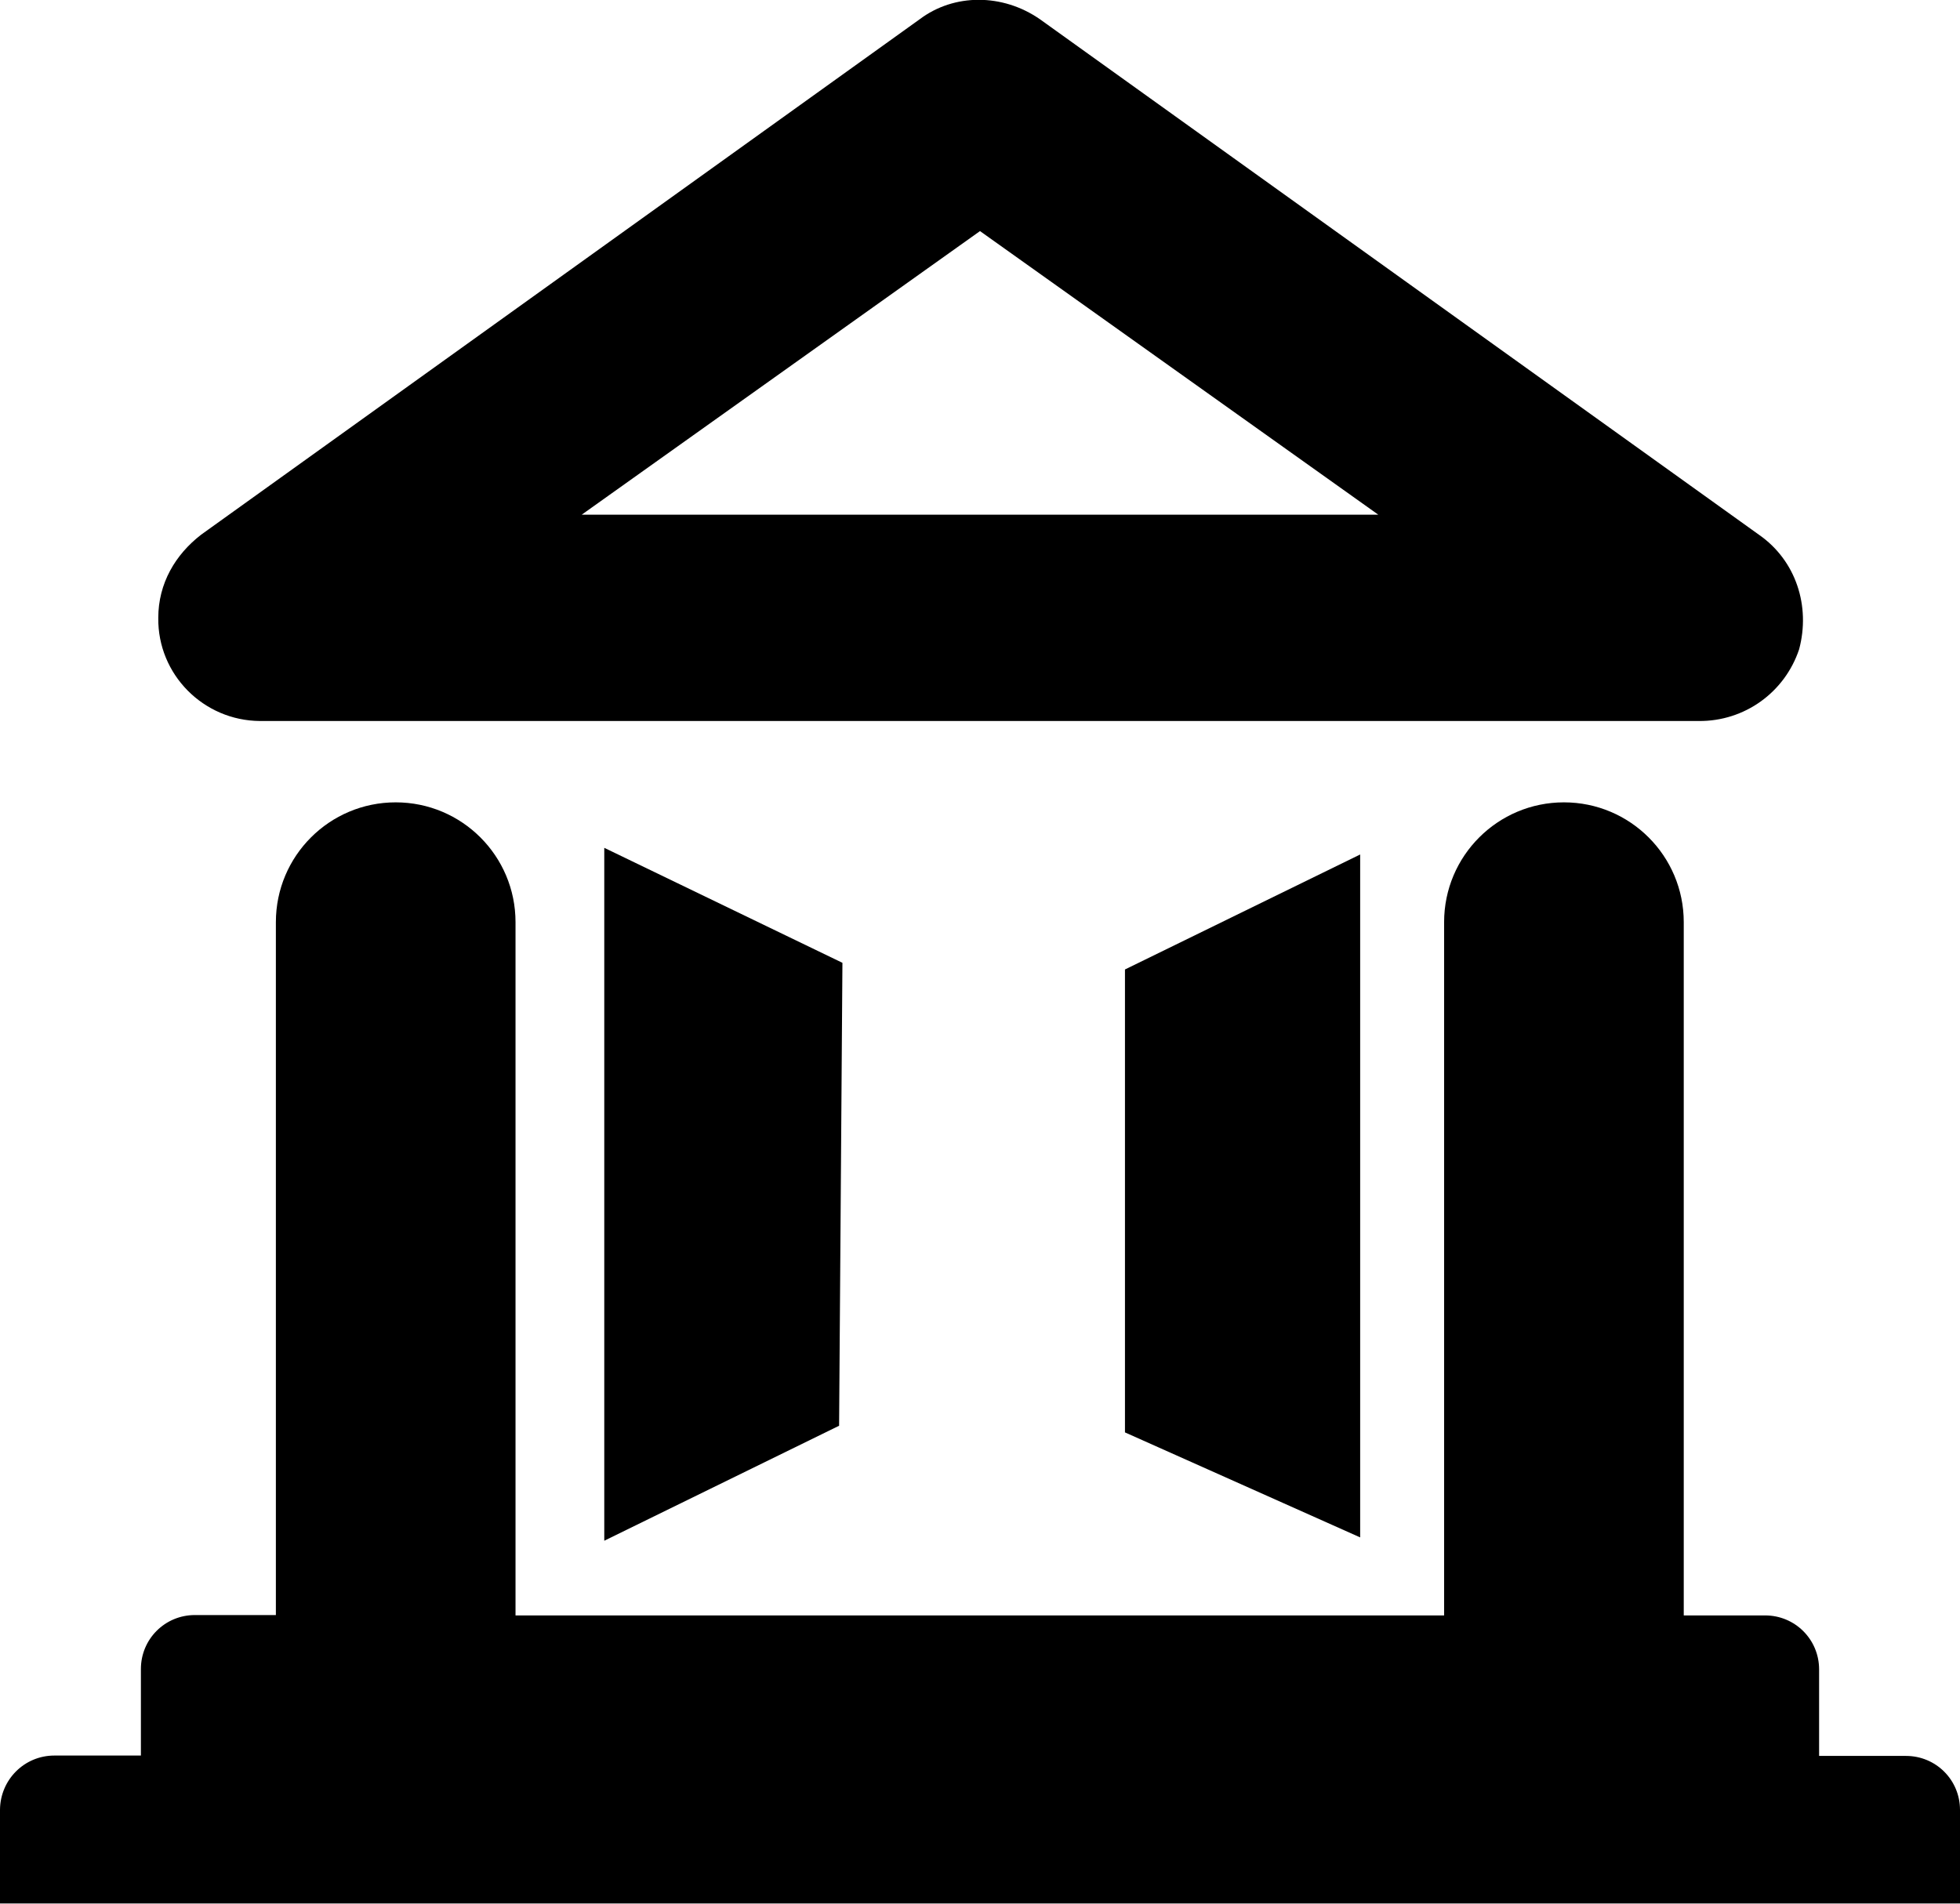
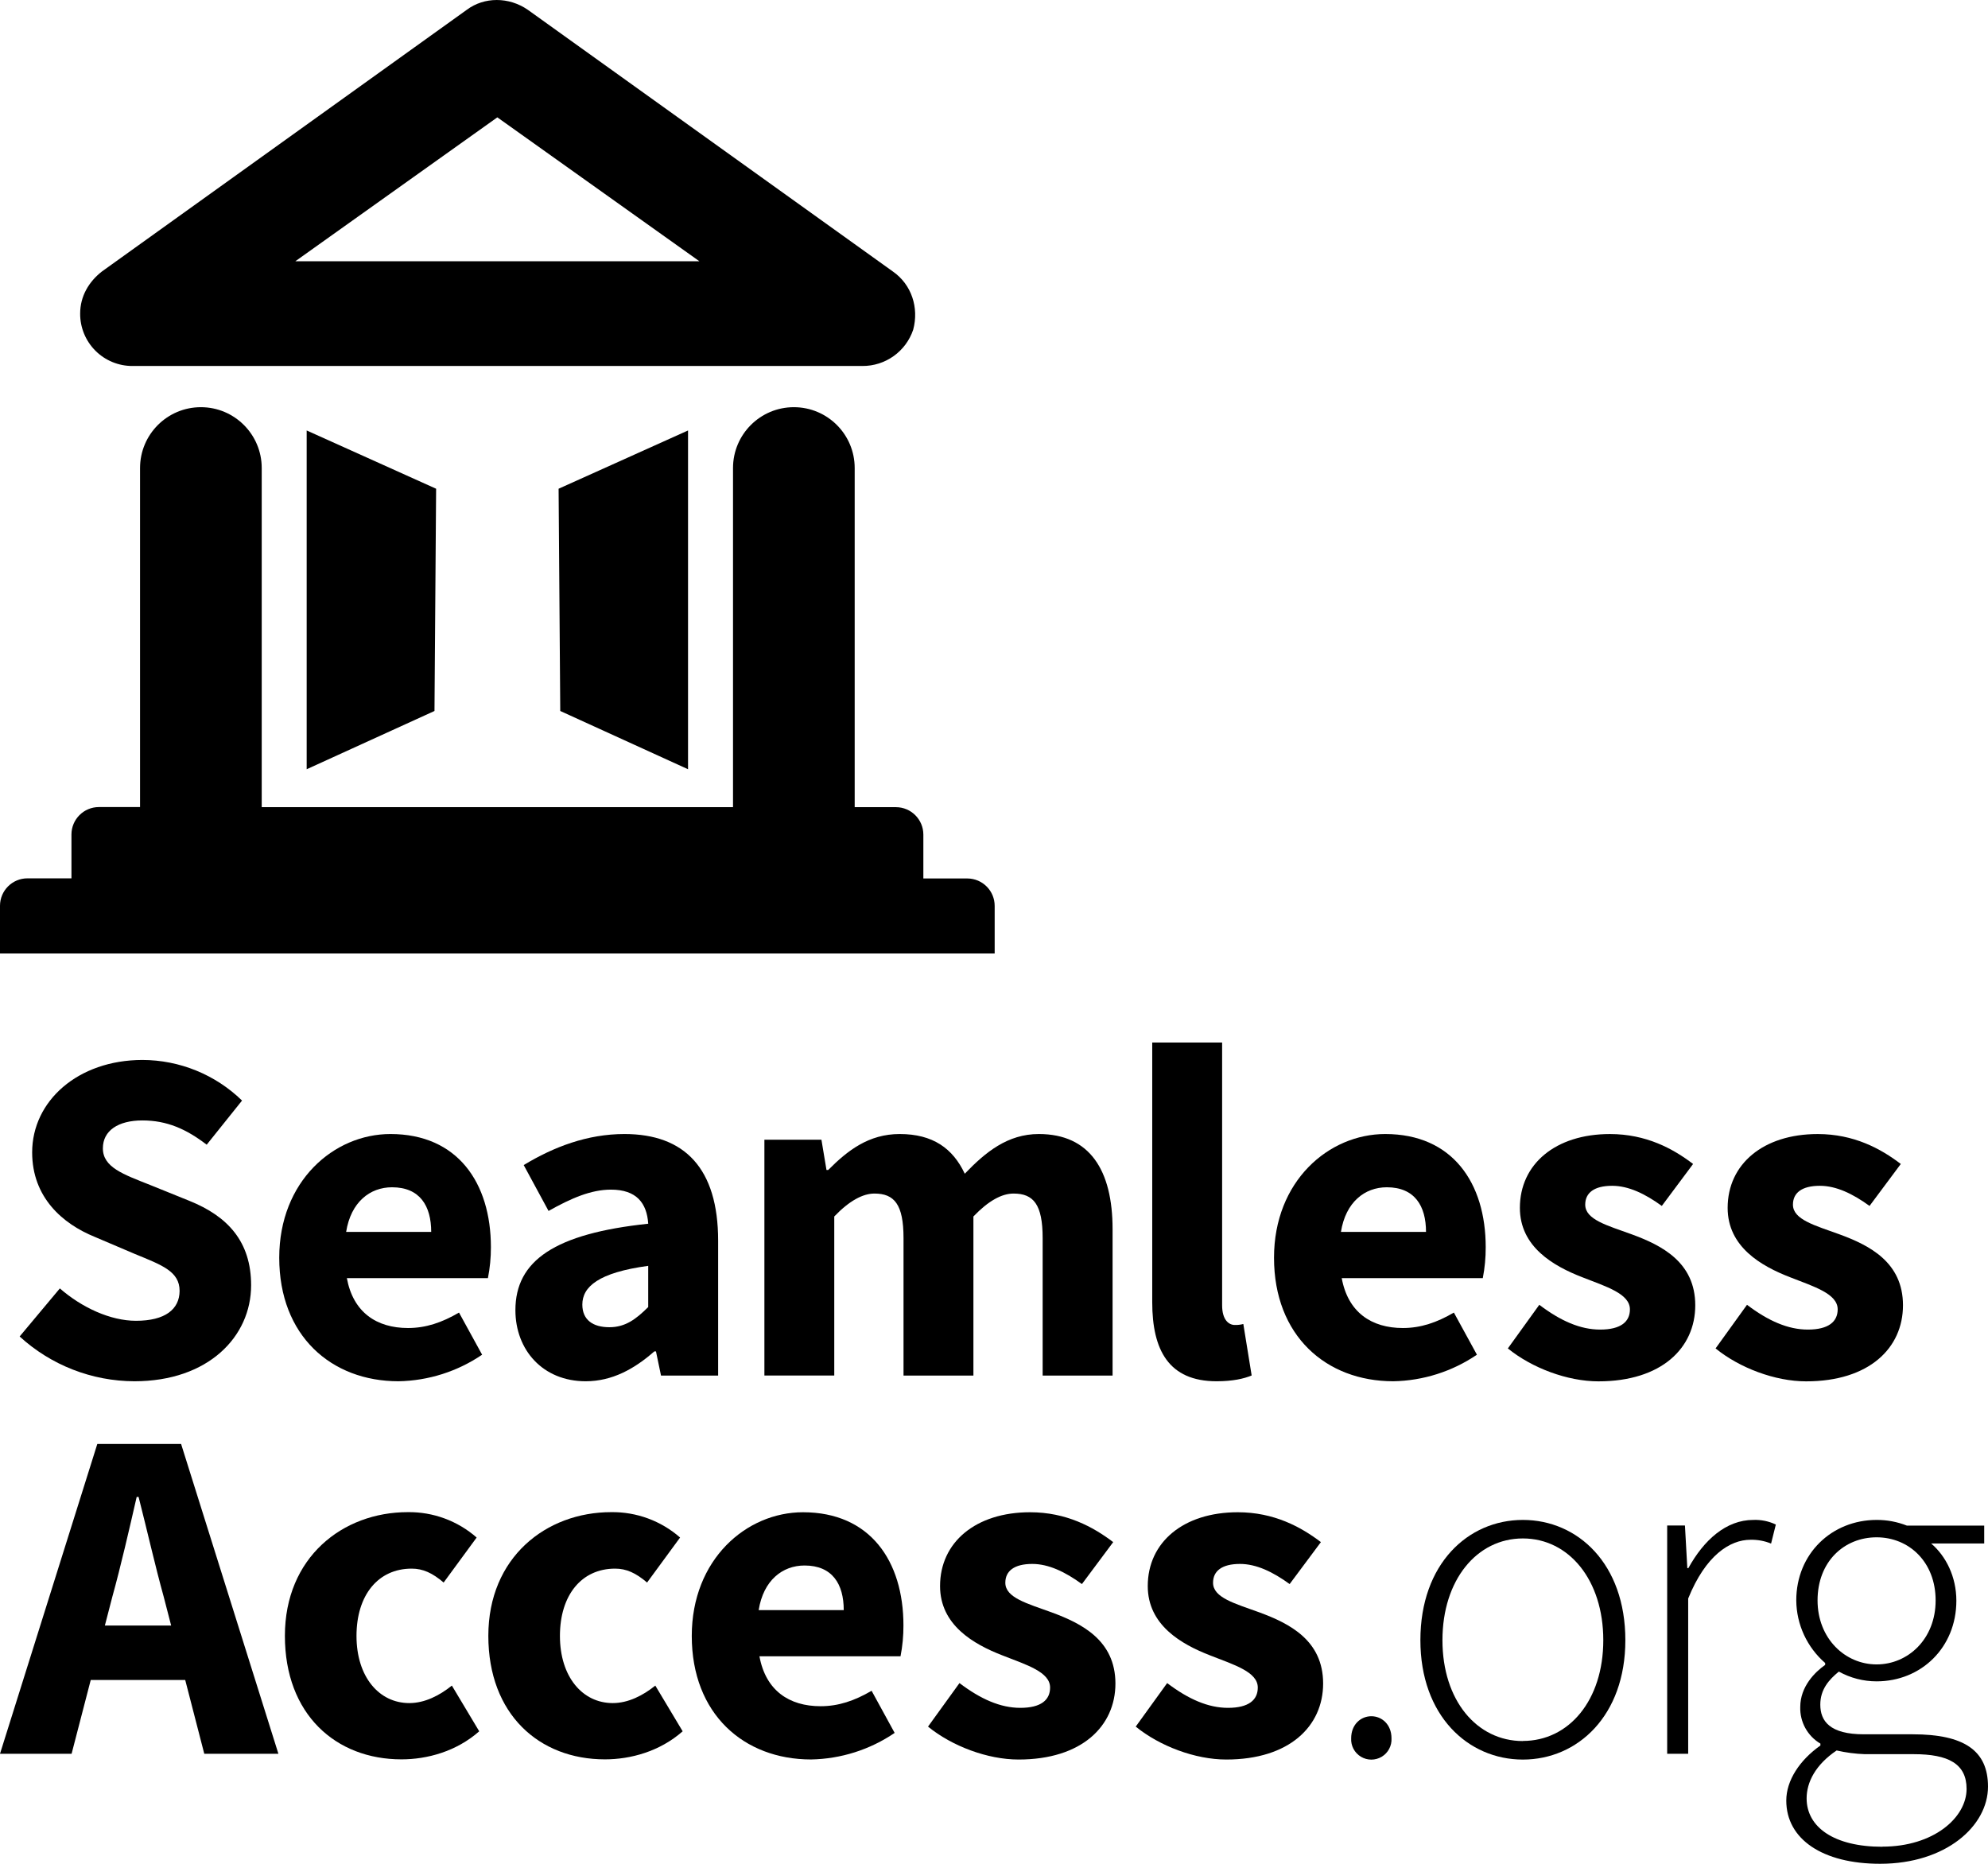
- <svg xmlns="http://www.w3.org/2000/svg" version="1.1" id="Logo" x="0px" y="0px" viewBox="0 0 530 514.8" style="enable-background:new 0 0 530 514.8;" xml:space="preserve">
-   <path d="M70.6,195h388.8c12.3,0.1,23.2-7.7,27.1-19.4c3.1-11.6-0.8-24-10.9-31L281.2,5.2c-10.1-7-23.2-7-32.5,0L54.4,144.6  c-7,5.4-11.6,13.2-11.6,22.5C42.6,182.4,55,194.9,70.3,195C70.4,195,70.5,195,70.6,195z M265,62.5l107.7,76.7H157.3L265,62.5z" />
-   <polygon points="226.9,385.6 227.8,260.4 163.4,229.3 163.4,416.7 " />
-   <polygon points="367.8,415.8 367.8,231.1 304.2,262.2 304.2,387.4 " />
-   <path d="M515.4,474.9h-23.5v-23.4c0-8.1-6.5-14.6-14.6-14.6h-22V249.4c0-17.9-14.5-32.4-32.4-32.4c-17.9,0-32.4,14.5-32.4,32.4  v187.5H139.4V249.4c0-17.9-14.5-32.4-32.4-32.4c-17.9,0-32.4,14.5-32.4,32.4v187.4H52.7c-8.1,0-14.6,6.5-14.6,14.6v23.4H14.7  c-8.1,0-14.6,6.5-14.7,14.6c0,0,0,0,0,0v25.4h530v-25.3C530,481.4,523.5,474.9,515.4,474.9C515.4,474.9,515.4,474.9,515.4,474.9z" />
+ <svg xmlns="http://www.w3.org/2000/svg" id="Logo" viewBox="0 0 927.37 869.35">
+   <path d="M63.42,616.11c-11.89,0-25.22-6.15-35.5-15.1L9.16,623.43a79.59,79.59,0,0,0,53.53,20.89c34.44,0,54.45-20.79,54.45-44.79,0-20.43-11-32.18-28.67-39.32l-18.42-7.45c-12.61-5-22.06-8.25-22.06-17.11,0-8.27,7.17-13,18.43-13,11.42,0,20.47,4,30,11.32l16.49-20.59a66.83,66.83,0,0,0-46.49-18.94C36.34,494.48,15,513.61,15,537.55c0,21,14.19,33.31,29.16,39.4l18.78,8c12.63,5.19,20.84,8.11,20.84,17.21C83.73,610.74,77.06,616.11,63.42,616.11Z" />
+   <path d="M229,581.79c0-30-15.52-52.8-46.86-52.8-26.42,0-51.88,22-51.88,57.7,0,36.42,24.28,57.63,55.64,57.63a71.62,71.62,0,0,0,39-12.39l-10.78-19.65c-8,4.67-15.47,7.2-23.79,7.2-14.68,0-25.6-7.33-28.53-23.28h65.81A73.47,73.47,0,0,0,229,581.79Zm-67.53-7.15c2.21-13.9,11.1-20.81,21.41-20.81,13,0,18.27,8.71,18.27,20.81Z" />
+   <path d="M240.43,611.15c0,18.53,12.73,33.17,32.8,33.17,12.36,0,22.74-5.79,32-13.93H306l2.35,11.27H335V578.77c0-33.71-15.58-49.78-43.7-49.78-17.3,0-33,6-47,14.48l11.59,21.4c10.67-6,19.88-9.94,29.11-9.94,11.94,0,16.74,6.28,17.39,15.9C258.87,575.42,240.43,588,240.43,611.15Zm61.95-20.67V609.7c-5.78,5.76-10.74,9.41-18.11,9.41-7.75,0-12.62-3.47-12.62-10.56C271.65,600.24,279.21,593.61,302.38,590.48Z" />
+   <path d="M454.08,641.66V567.45c6.93-7.25,13.19-10.69,18.72-10.69,9.26,0,13.58,5,13.58,20.78v64.12H519V573.37c0-27.5-10.64-44.38-34.41-44.38-14.53,0-24.86,8.43-34.54,18.52-5.56-11.84-14.9-18.52-30.36-18.52-14.46,0-24.32,7.7-33.34,16.77h-.81l-2.35-14.11H356.58v110h32.59V567.45c6.94-7.25,13.28-10.69,18.73-10.69,9.25,0,13.58,5,13.58,20.78v64.12Z" />
+   <path d="M567.52,644.32c7.41,0,12.76-1.17,16.36-2.71l-3.89-24a14,14,0,0,1-4,.45c-2.66,0-5.89-2.22-5.89-9.21V486.32h-32.6V607.48C537.51,629.73,545.16,644.32,567.52,644.32Z" />
+   <path d="M678.21,612.28c-8,4.67-15.47,7.2-23.79,7.2-14.68,0-25.61-7.33-28.53-23.28H691.7a73.47,73.47,0,0,0,1.36-14.41c0-30-15.52-52.8-46.86-52.8-26.42,0-51.89,22-51.89,57.7,0,36.42,24.29,57.63,55.65,57.63a71.62,71.62,0,0,0,39-12.39Zm-31.28-58.45c13,0,18.28,8.71,18.28,20.81H625.53C627.74,560.74,636.63,553.83,646.93,553.83Z" />
+   <path d="M746.44,620.21c-9.21,0-18.42-4-28.38-11.56L703.39,629c11.14,9.07,27.73,15.36,42.24,15.36,29.48,0,45.18-15.57,45.18-35.48,0-20.11-15.7-28-29.63-33.1-11.4-4.15-21.7-6.84-21.7-13.85,0-5.49,4.15-8.79,12.57-8.79,7.61,0,15.34,3.71,23.16,9.39l14.59-19.57C780.43,535.8,767.89,529,751,529c-25.38,0-42,14-42,34.44,0,18.18,15.63,27.13,29.11,32.35,11.32,4.43,22.22,7.72,22.22,15C760.33,616.51,756.14,620.21,746.44,620.21Z" />
+   <path d="M843.33,620.21c-9.2,0-18.41-4-28.38-11.56L800.29,629c11.14,9.07,27.73,15.36,42.23,15.36,29.48,0,45.19-15.57,45.19-35.48,0-20.11-15.7-28-29.63-33.1-11.4-4.15-21.7-6.84-21.7-13.85,0-5.49,4.14-8.79,12.56-8.79,7.62,0,15.34,3.71,23.17,9.39l14.58-19.57C877.33,535.8,864.78,529,847.92,529c-25.38,0-42,14-42,34.44,0,18.18,15.62,27.13,29.11,32.35,11.32,4.43,22.22,7.72,22.22,15C857.23,616.51,853,620.21,843.33,620.21Z" />
+   <path d="M45.39,673.57,0,818.08H33.4l8.93-34.42H86.4l8.89,34.42h34.58L84.48,673.57Zm3.53,84.7,3.47-13.38c4-14.45,7.87-31.35,11.37-46.61h.89c3.86,15.08,7.72,32.16,11.73,46.61l3.46,13.38Z" />
+   <path d="M190.94,794.44c-14.16,0-24.64-12.28-24.64-31.32s10.06-31.4,25.74-31.4c5.24,0,9.65,2,14.91,6.49l15.4-21a47.79,47.79,0,0,0-32.14-11.84c-30.39,0-57.31,21.13-57.31,57.7s23.68,57.62,54.39,57.62c11.92,0,25.56-3.65,36.26-13.09l-12.76-21.32C205.08,790.87,198.17,794.44,190.94,794.44Z" />
+   <path d="M285.84,794.44c-14.16,0-24.64-12.28-24.64-31.32s10.06-31.4,25.74-31.4c5.24,0,9.65,2,14.91,6.49l15.4-21a47.79,47.79,0,0,0-32.14-11.84c-30.39,0-57.31,21.13-57.31,57.7s23.68,57.62,54.39,57.62c11.92,0,25.56-3.65,36.26-13.09l-12.76-21.32C300,790.87,293.07,794.44,285.84,794.44Z" />
+   <path d="M374.58,705.42c-26.42,0-51.88,22-51.88,57.7,0,36.42,24.28,57.62,55.64,57.62a71.62,71.62,0,0,0,39-12.39L406.59,788.7c-8,4.67-15.47,7.2-23.79,7.2-14.68,0-25.61-7.32-28.53-23.28h65.81a73.26,73.26,0,0,0,1.36-14.4C421.44,728.19,405.92,705.42,374.58,705.42Zm-20.67,45.64c2.21-13.89,11.1-20.8,21.4-20.8,13,0,18.28,8.71,18.28,20.8Z" />
+   <path d="M490.67,752.16c-11.4-4.15-21.7-6.83-21.7-13.85,0-5.49,4.15-8.78,12.57-8.78,7.61,0,15.33,3.7,23.16,9.39l14.59-19.57c-9.37-7.12-21.92-13.93-38.77-13.93-25.38,0-42,14-42,34.43,0,18.19,15.63,27.13,29.11,32.35,11.32,4.44,22.22,7.72,22.22,15,0,5.76-4.19,9.46-13.89,9.46-9.21,0-18.42-4-28.38-11.55l-14.67,20.3c11.14,9.08,27.73,15.36,42.24,15.36,29.48,0,45.18-15.57,45.18-35.48C520.3,765.15,504.6,757.31,490.67,752.16Z" />
+   <path d="M587.57,752.16c-11.4-4.15-21.7-6.83-21.7-13.85,0-5.49,4.14-8.78,12.56-8.78,7.62,0,15.34,3.7,23.17,9.39l14.58-19.57c-9.36-7.12-21.91-13.93-38.77-13.93-25.38,0-42,14-42,34.43,0,18.19,15.62,27.13,29.1,32.35,11.33,4.44,22.23,7.72,22.23,15,0,5.76-4.2,9.46-13.9,9.46-9.2,0-18.41-4-28.38-11.55l-14.66,20.3c11.14,9.08,27.73,15.36,42.23,15.36,29.48,0,45.19-15.57,45.19-35.48C617.2,765.15,601.5,757.31,587.57,752.16Z" />
+   <path d="M639.71,800.57c-4.88,0-9.41,3.81-9.41,10.29a9.42,9.42,0,1,0,18.81,0C649.11,804.38,644.58,800.57,639.71,800.57Z" />
+   <path d="M710.39,709c-25.58,0-47.8,20.49-47.8,56.1,0,35.21,22.22,55.69,47.8,55.69s47.81-20.48,47.81-55.69C758.2,729.44,736,709,710.39,709Zm0,103.15c-21.5,0-37.51-19-37.51-47.05s16-47.46,37.51-47.46,37.52,19.43,37.52,47.46S731.9,812.1,710.39,812.1Z" />
+   <path d="M787.6,731.48h-.49L786,711.61h-8.29V818.08h9.8V745.67c8.12-20.14,19.47-27.41,29.05-27.41a23.91,23.91,0,0,1,9.62,1.77l2.22-8.87A22.21,22.21,0,0,0,817.88,709C805.22,709,794.8,718.39,787.6,731.48Z" />
+   <path d="M892.27,809H869.46c-15.88,0-20.32-6.17-20.32-13.84,0-7.09,4-11.62,8.65-15.41a36.34,36.34,0,0,0,17.61,4.55c20.84,0,37.21-15.83,37.21-37.61,0-11.22-4.88-20.84-11.76-26.7H925.6v-8.33H889.55A37.94,37.94,0,0,0,875.4,709c-20.8,0-37.47,15.65-37.47,37.56a39.07,39.07,0,0,0,13.48,29.18v.89c-4.75,3.32-11.62,10.11-11.62,19.64a19.13,19.13,0,0,0,9.4,17.07v.89c-9.8,6.92-15.92,16.39-15.92,25.68,0,18,16.9,29.49,43.77,29.49,30.69,0,50.33-17.61,50.33-36C927.37,816.58,916.2,809,892.27,809Zm-44.41-62.44c0-18.18,12.46-29.45,27.54-29.45s27.54,11.47,27.54,29.45S890.08,776.4,875.4,776.4,847.86,764.34,847.86,746.51Zm30.2,114.9c-22.44,0-35.3-9.09-35.3-22.57,0-7.5,4.12-15.7,14-22.35a68.69,68.69,0,0,0,13.17,1.73h22.82c16.12,0,24.63,4.48,24.63,16.23C917.35,847.84,902.05,861.41,878.06,861.41Z" />
+   <path d="M61.79,170.72H402.22A24.83,24.83,0,0,0,426,153.77c2.71-10.17-.68-21-9.5-27.13L246.22,4.57c-8.82-6.09-20.34-6.09-28.47,0L47.56,126.63c-6.09,4.74-10.17,11.52-10.17,19.67A24.31,24.31,0,0,0,61.79,170.72ZM232,54.74l94.27,67.14H137.75Z" />
+   <polygon points="202.68 331.65 203.44 227.98 143.06 200.8 143.06 358.83 202.68 331.65" />
+   <polygon points="261.35 331.65 260.58 227.98 320.96 200.8 320.96 358.83 261.35 331.65" />
+   <path d="M451.29,409.78H430.73V389.32a12.81,12.81,0,0,0-12.8-12.8H398.7V218.32a28.38,28.38,0,0,0-56.76,0v158.2l-219.85,0V218.32a28.38,28.38,0,0,0-56.76,0V376.47H46.13a12.81,12.81,0,0,0-12.8,12.8v20.45H12.8A12.81,12.81,0,0,0,0,422.52v22.25H464V422.62A12.79,12.79,0,0,0,451.29,409.78Z" />
</svg>
